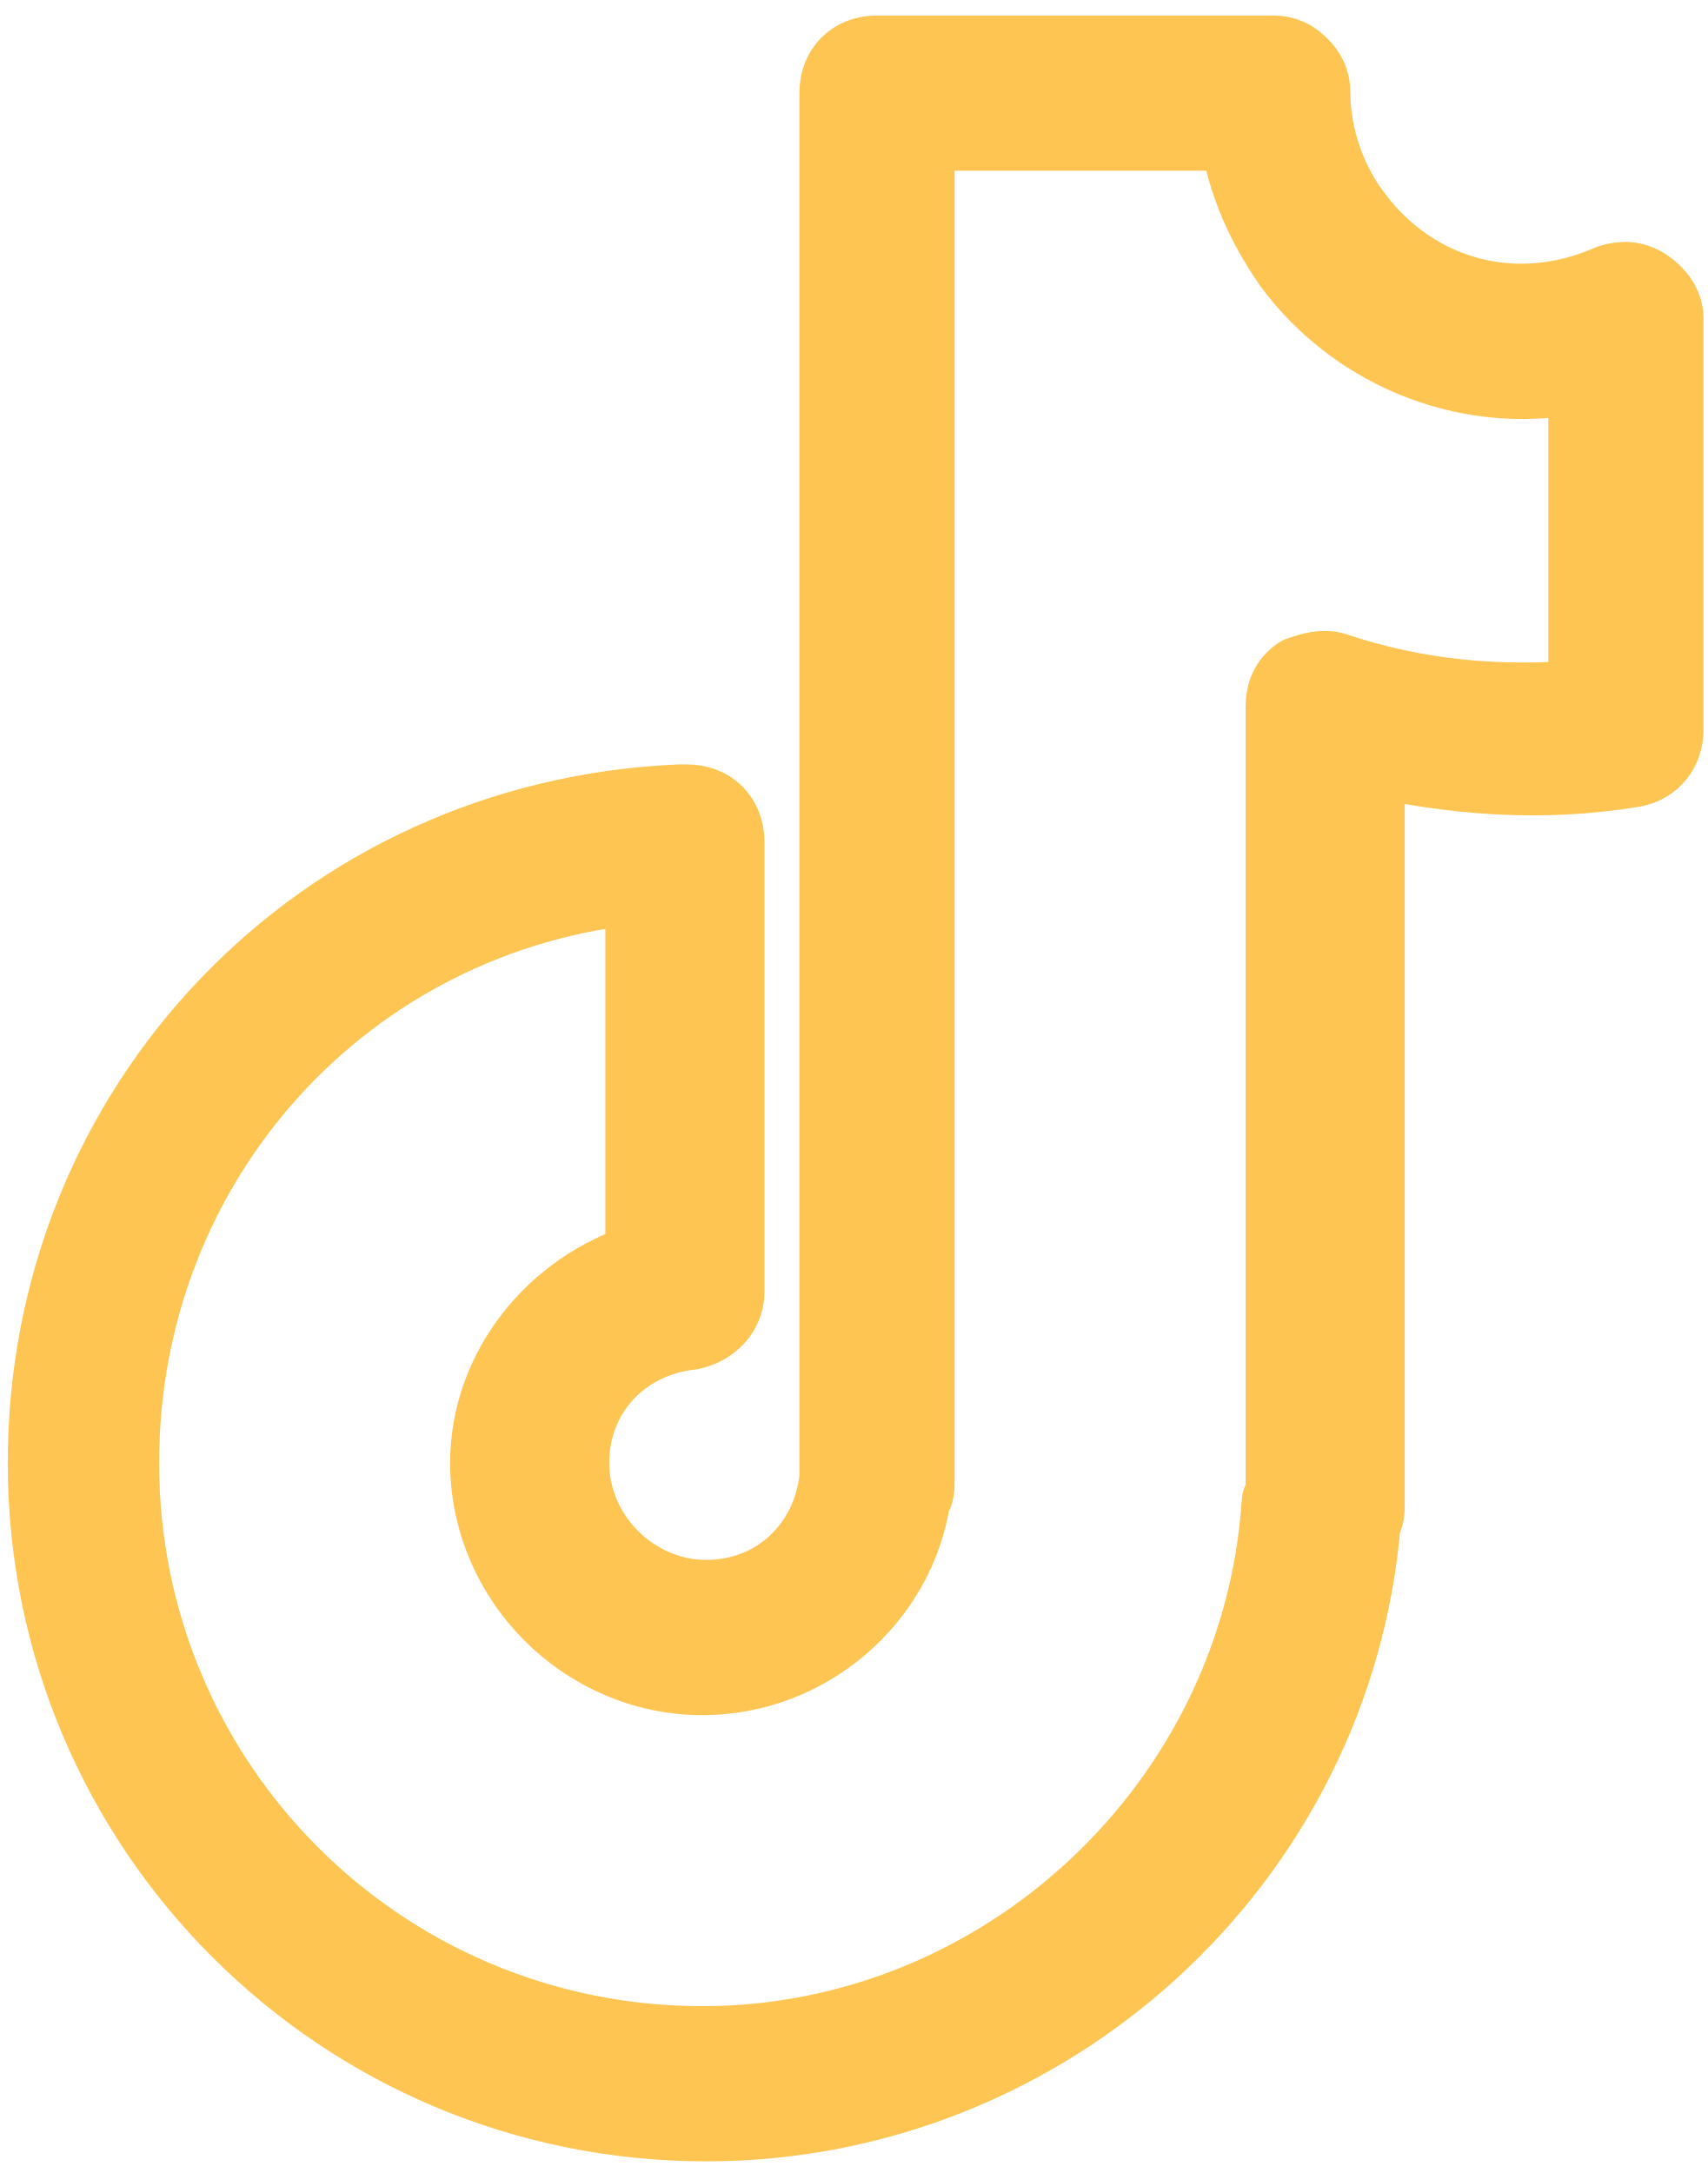
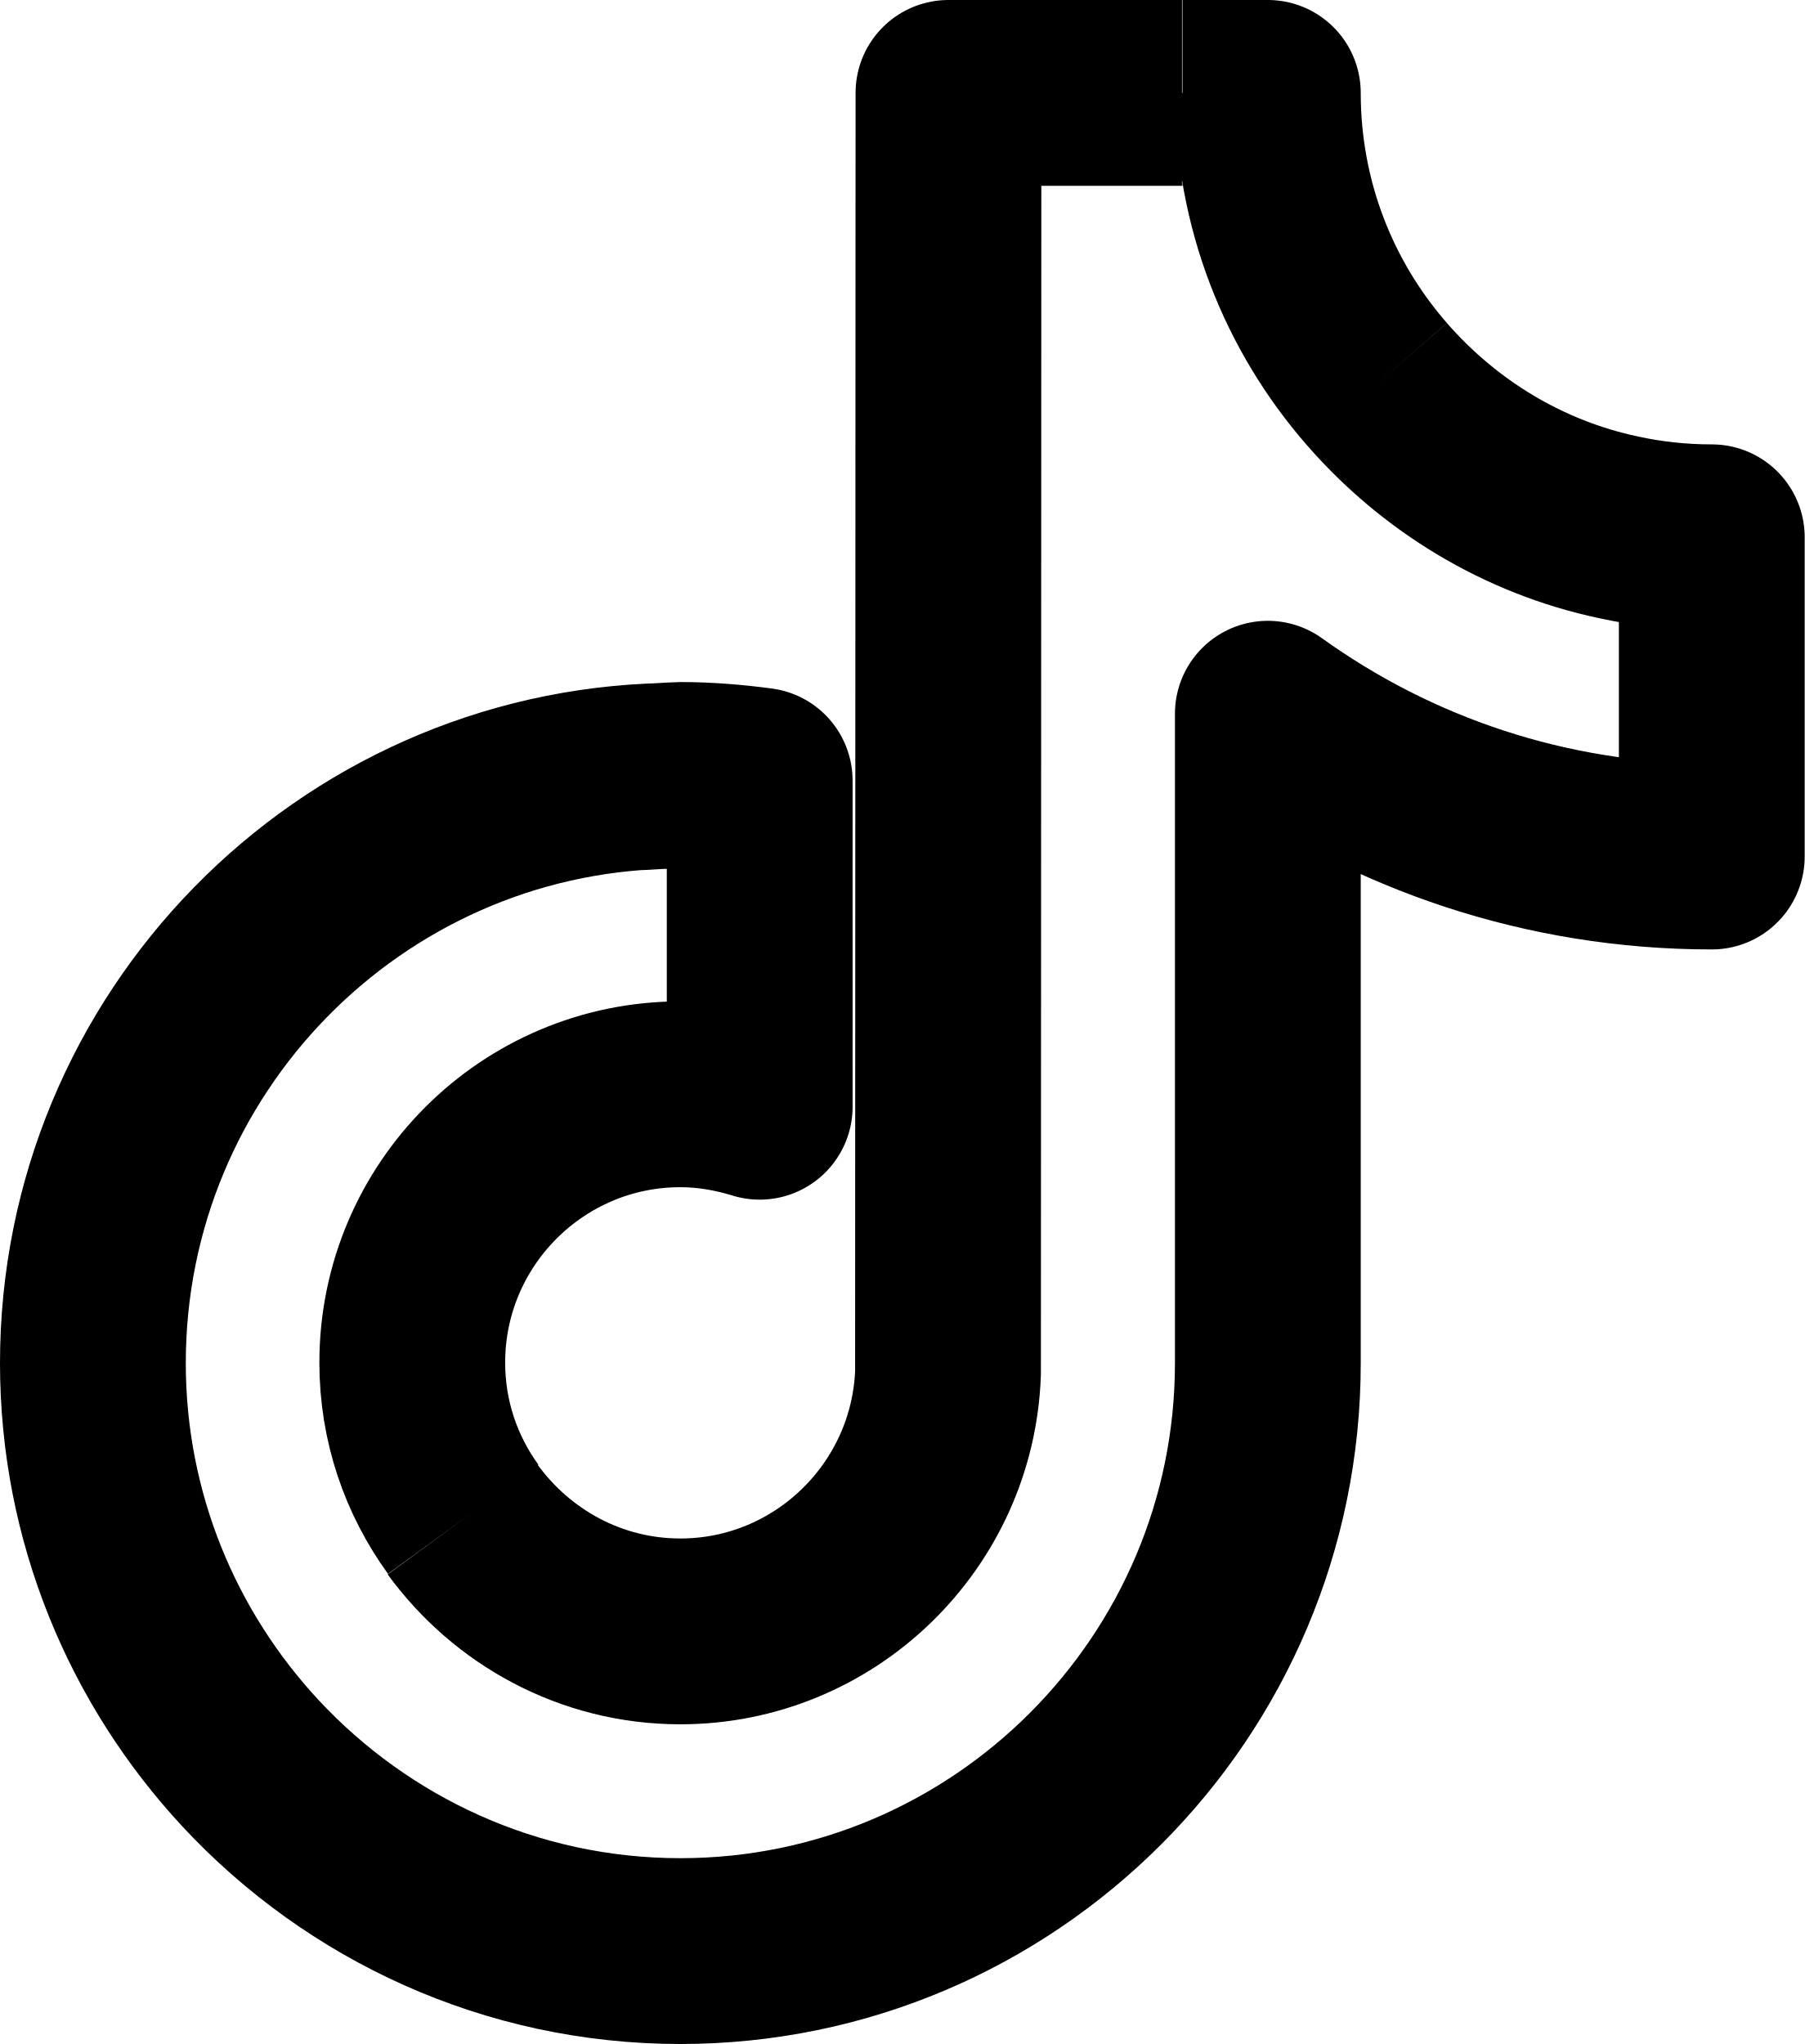
- <svg xmlns="http://www.w3.org/2000/svg" viewBox="10 4 44 56" fill="#FFC553" stroke="#FFC553">
-   <path d="M52.4,11.4c-0.3-0.2-0.6-0.2-0.9-0.1c-2.5,1.1-5.1,0.3-6.6-1.7c-0.7-0.9-1.1-2.1-1.1-3.2c0-0.3-0.1-0.5-0.3-0.7     s-0.4-0.3-0.7-0.3l-10.2,0c-0.6,0-1,0.4-1,1v35.5c0,0.1,0,0.1,0,0.2c-0.2,1.8-1.6,3.1-3.4,3.1c-1.9,0-3.5-1.6-3.5-3.5     c0-1.8,1.3-3.2,3.1-3.4c0.5-0.1,0.9-0.5,0.9-1l0-11.6c0-0.6-0.4-1-1-1c0,0-0.1,0-0.2,0c-9.2,0.4-16.3,7.8-16.3,17     c0,9.4,7.6,17,17,17c8.8,0,16.2-6.8,16.9-15.5c0.1-0.1,0.1-0.3,0.1-0.4V23.5c2.2,0.5,4.5,0.7,6.9,0.3c0.5-0.1,0.8-0.5,0.8-1V12.2     C52.9,11.9,52.7,11.6,52.4,11.4z M50.9,22c-2.3,0.2-4.4,0-6.5-0.7c-0.3-0.1-0.6,0-0.9,0.1c-0.3,0.2-0.4,0.5-0.4,0.8v20.2     c0,0.1,0,0.2-0.1,0.3c-0.5,7.8-7.1,14-14.9,14c-8.3,0-15-6.7-15-15c0-7.8,5.8-14.2,13.5-14.9l0,9.7c-2.3,0.7-4,2.8-4,5.2     c0,3,2.5,5.5,5.5,5.5c2.7,0,5-2,5.4-4.6c0.1-0.1,0.1-0.3,0.1-0.4V7.4h8.3c0.2,1.3,0.7,2.4,1.4,3.4c1.7,2.3,4.7,3.5,7.6,2.8V22z" stroke-width="2" stroke-linejoin="round" />
+ <svg xmlns="http://www.w3.org/2000/svg" fill="none" stroke-width="2" stroke="#000000" viewBox="2 1 19.43 22">
+   <path d="M16.822 5.134C16.089 4.294 15.648 3.198 15.648 2H14.729M16.822 5.134C17.49 5.901 18.394 6.458 19.424 6.676C19.745 6.746 20.079 6.783 20.427 6.783V10.219C18.645 10.219 16.993 9.648 15.648 8.682V15.671C15.648 19.163 12.808 22 9.324 22C7.5 22 5.853 21.22 4.698 19.98C3.645 18.847 3 17.333 3 15.671C3 12.23 5.756 9.425 9.171 9.351M16.822 5.134C16.804 5.123 16.786 5.111 16.768 5.099M6.986 17.352C6.642 16.878 6.438 16.298 6.438 15.666C6.438 14.073 7.732 12.778 9.324 12.778C9.621 12.778 9.909 12.829 10.178 12.912V9.402C9.899 9.365 9.616 9.341 9.324 9.341C9.273 9.341 8.862 9.369 8.811 9.369M14.724 2H12.21L12.205 15.777C12.149 17.319 10.878 18.559 9.324 18.559C8.359 18.559 7.51 18.081 6.981 17.356" stroke-linejoin="round" />
</svg>
